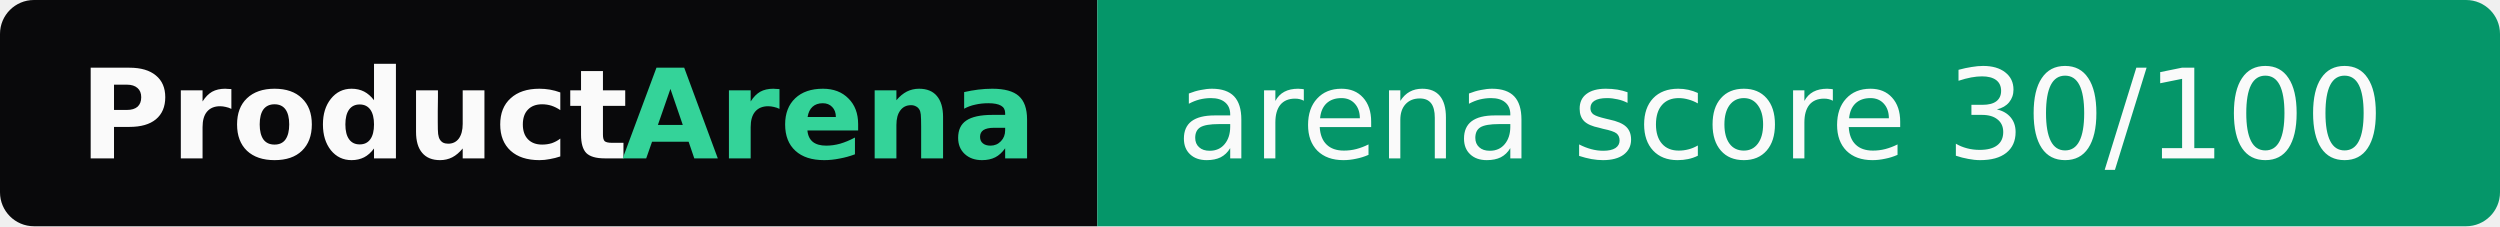
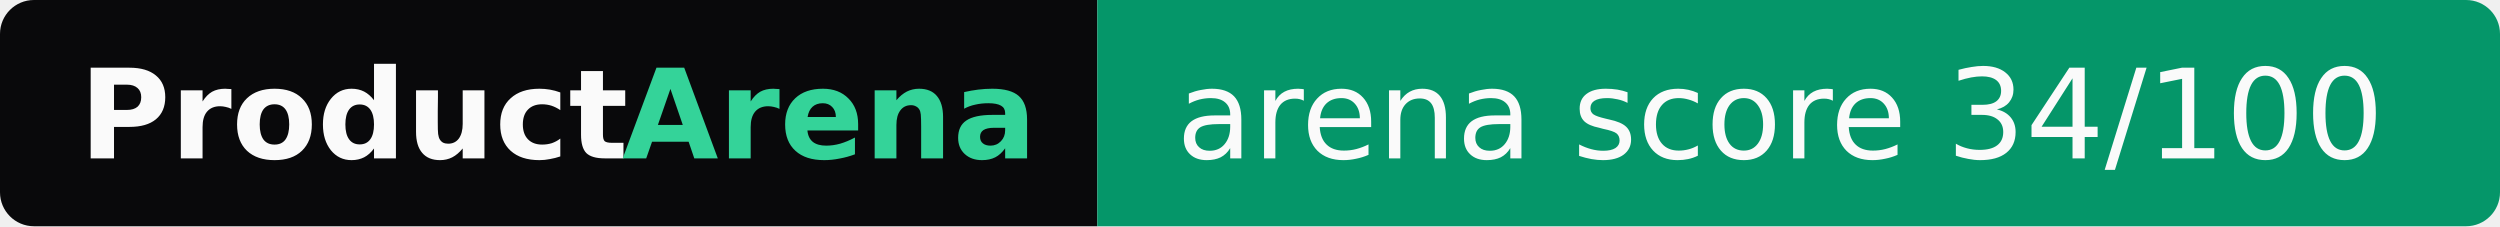
- <svg xmlns="http://www.w3.org/2000/svg" width="221" height="20" role="img" aria-label="ProductArena: arena score 30/100">
+ <svg xmlns="http://www.w3.org/2000/svg" width="221" height="20" role="img" aria-label="ProductArena: arena score 34/100">
  <clipPath id="r">
    <rect width="221" height="20" rx="3" fill="#fff" />
  </clipPath>
  <g clip-path="url(#r)">
    <rect width="97" height="20" fill="#09090b" />
    <rect x="97" width="124" height="20" fill="#059669" />
  </g>
  <g font-family="Verdana,Geneva,DejaVu Sans,sans-serif" font-size="11">
    <text x="7" y="14" textLength="48" font-weight="bold" fill="#fafafa">Product</text>
    <text x="55" y="14" textLength="35" font-weight="bold" fill="#34d399">Arena</text>
-     <text x="104" y="14" textLength="110" fill="#fafafa">arena score 30/100</text>
+     <text x="104" y="14" textLength="110" fill="#fafafa">arena score 34/100</text>
  </g>
</svg>
